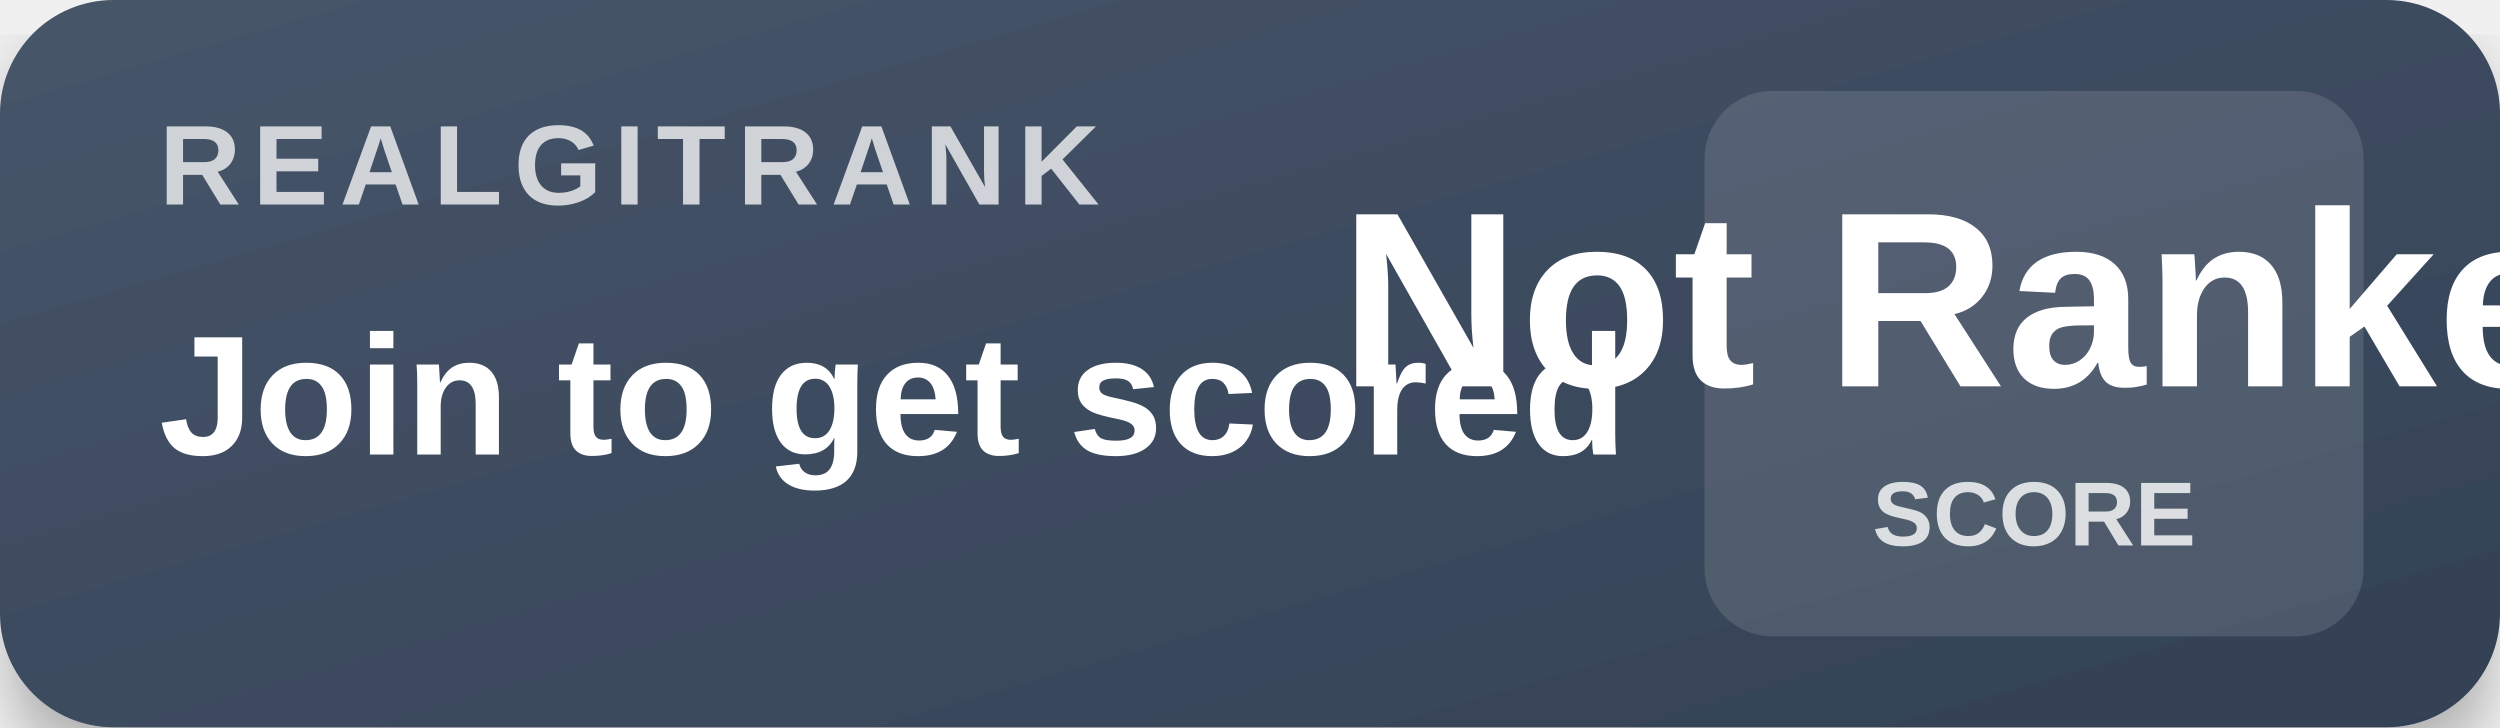
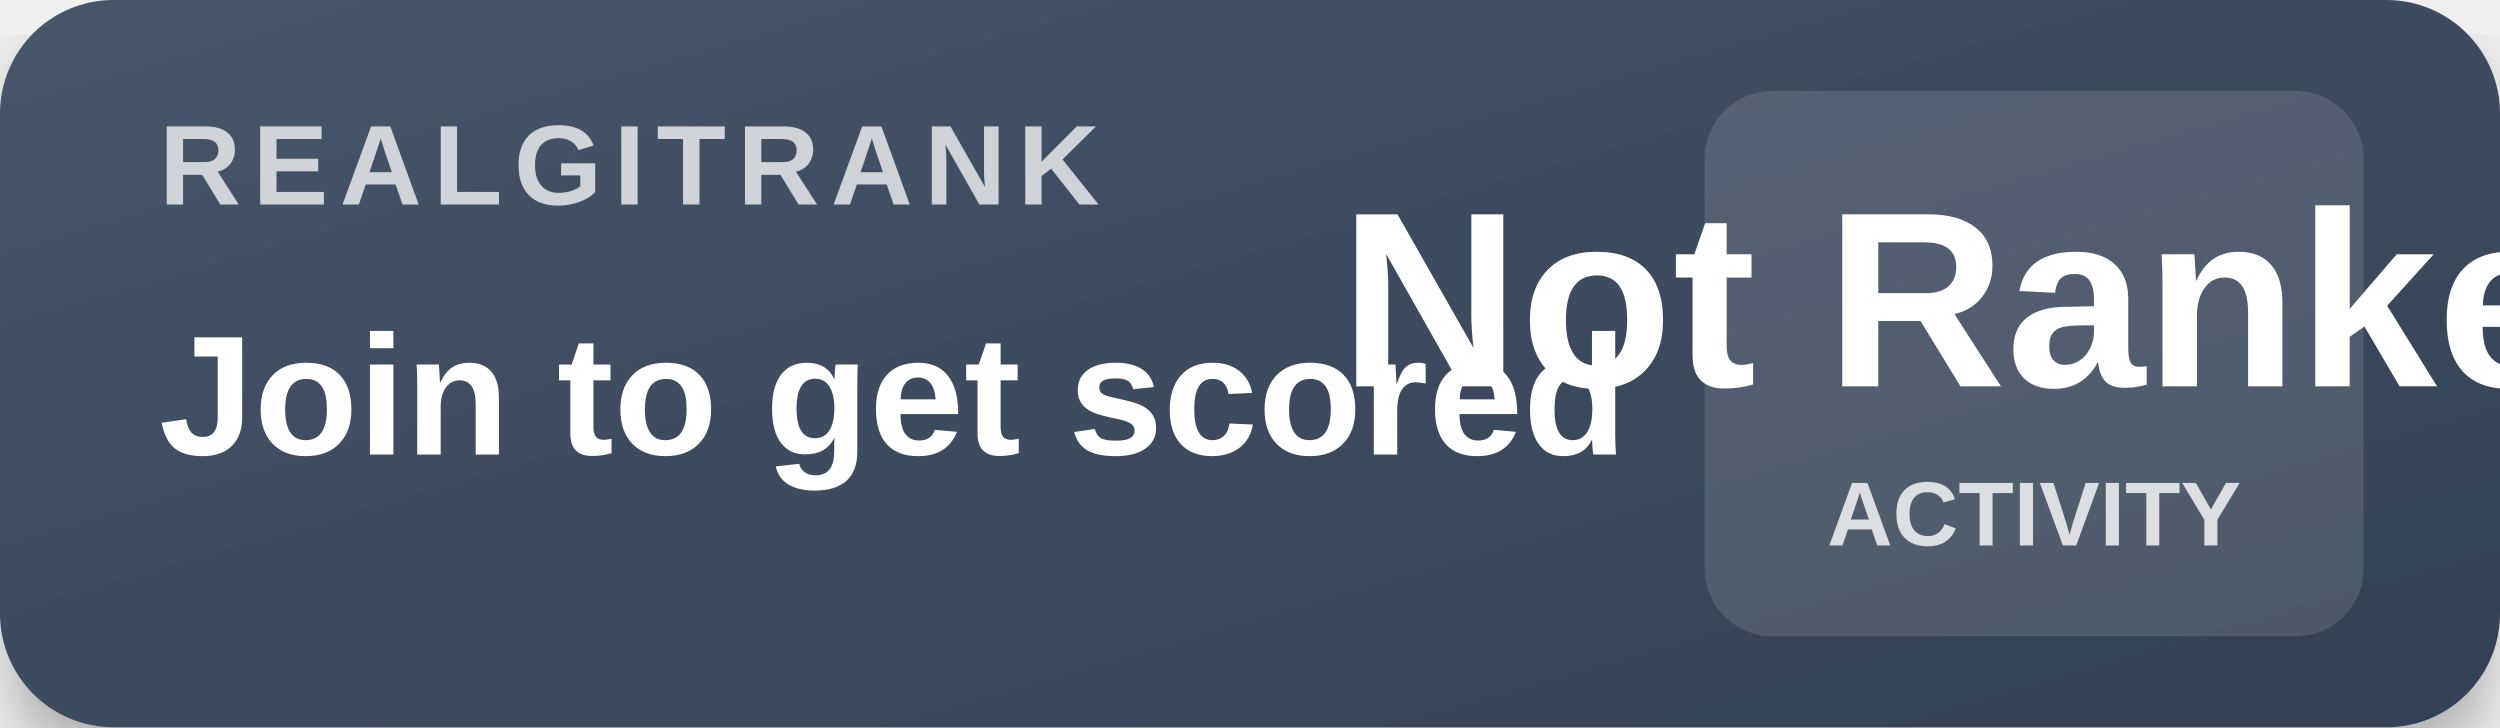
<svg xmlns="http://www.w3.org/2000/svg" width="220" height="64" viewBox="0 0 220 64">
  <defs>
    <linearGradient id="bg" x1="0" y1="0" x2="1" y2="1">
      <stop offset="0%" stop-color="#475569" />
      <stop offset="100%" stop-color="#334155" />
    </linearGradient>
    <filter id="shadow">
      <feDropShadow dx="0" dy="3" stdDeviation="3" flood-opacity="0.3" />
    </filter>
  </defs>
  <rect width="220" height="64" rx="10" fill="url(#bg)" filter="url(#shadow)" />
  <text x="14" y="18" font-family="Segoe UI,Arial,sans-serif" font-size="10" font-weight="700" fill="#ffffff" opacity="0.75" letter-spacing="1">REALGITRANK</text>
  <text x="14" y="40" font-family="Segoe UI,Arial,sans-serif" font-size="15" font-weight="800" fill="#ffffff">Join to get scored</text>
  <text x="14" y="56" font-family="Segoe UI,Arial,sans-serif" font-size="9" fill="#ffffff" opacity="0.7" />
  <rect x="150" y="8" width="58" height="48" rx="6" fill="#ffffff" opacity="0.12" />
  <text x="179" y="34" text-anchor="middle" font-family="Segoe UI,Arial,sans-serif" font-size="22" font-weight="900" fill="#ffffff">Not Ranked</text>
-   <text x="179" y="48" text-anchor="middle" font-family="Segoe UI,Arial,sans-serif" font-size="8" font-weight="600" fill="#ffffff" opacity="0.8">SCORE</text>
+   <text x="179" y="48" text-anchor="middle" font-family="Segoe UI,Arial,sans-serif" font-size="8" font-weight="600" fill="#ffffff" opacity="0.8">ACTIVITY</text>
</svg>
